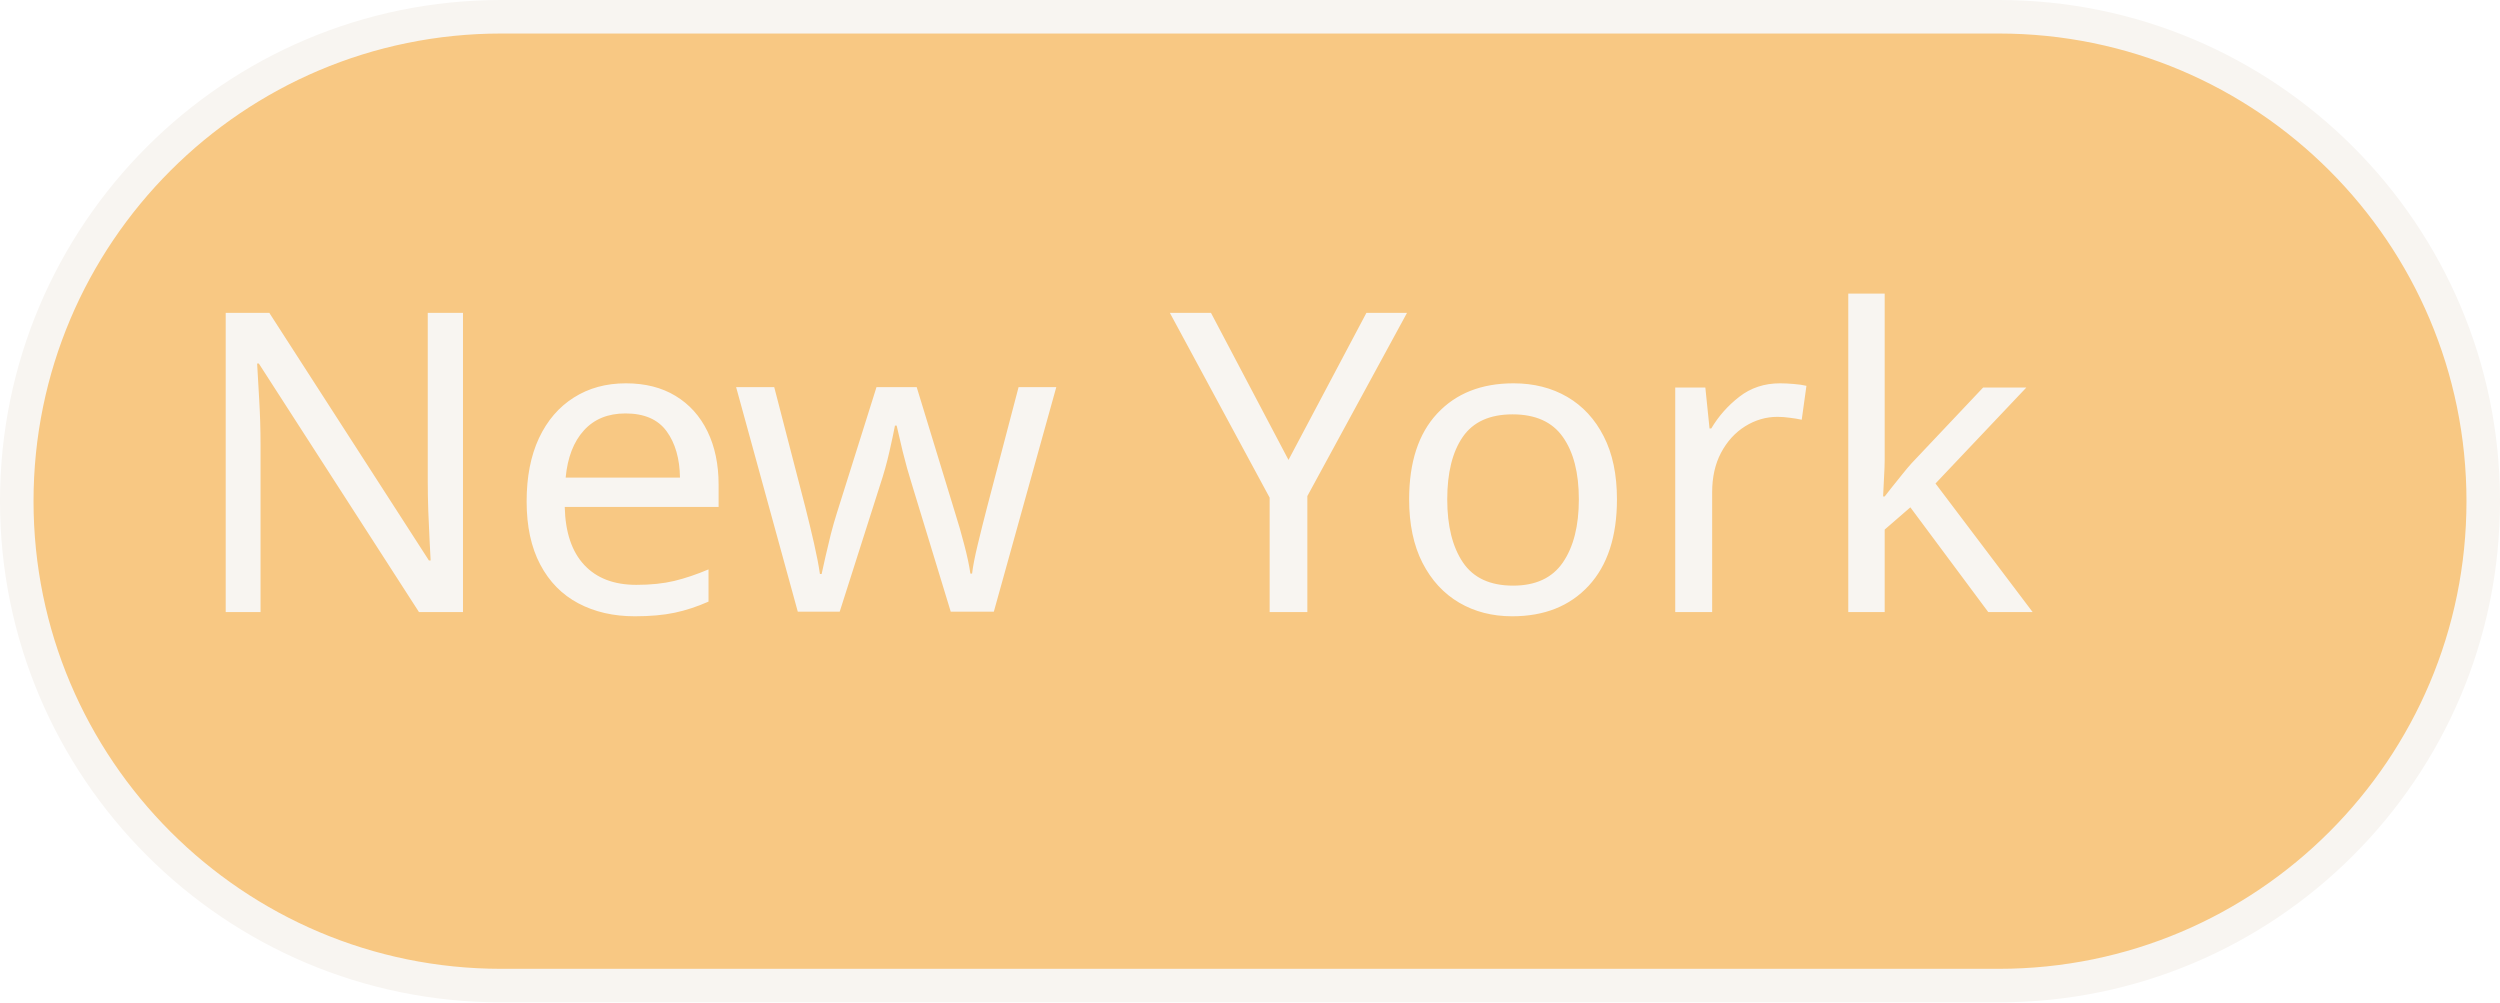
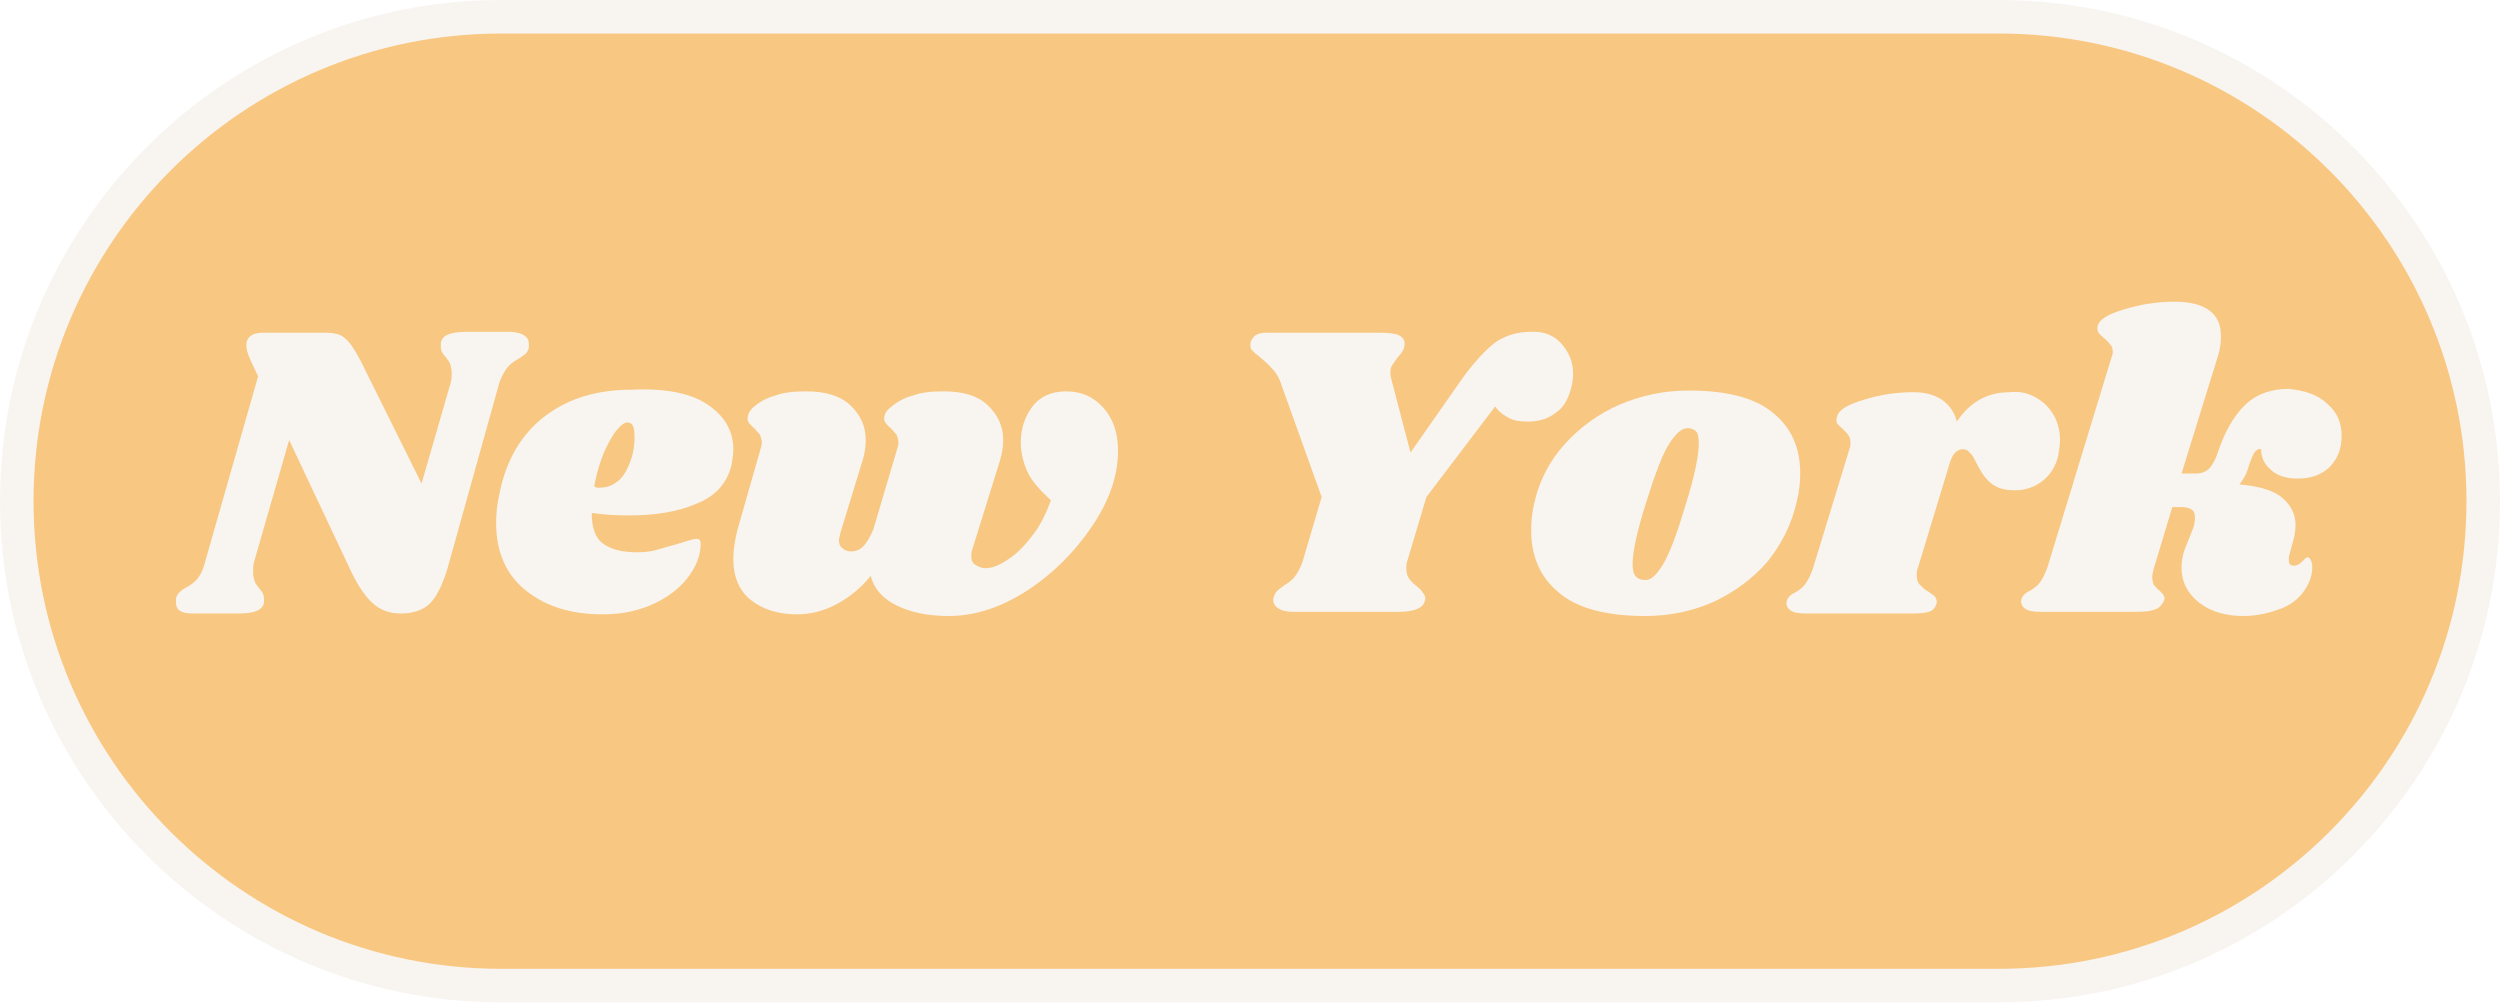
<svg xmlns="http://www.w3.org/2000/svg" version="1.1" id="Layer_1" x="0px" y="0px" viewBox="0 0 298.3 119.6" style="enable-background:new 0 0 298.3 119.6;" xml:space="preserve">
  <style type="text/css">
- 	.st0{fill:#F8C883;stroke:#F8F5F1;stroke-width:4;stroke-miterlimit:10;}
+ 	.st0{fill:#F8C883;}
	.st1{fill:#F8F5F1;}
- 	.st2{font-family:'Shrikhand-Regular';}
- 	.st3{font-size:50px;}
+ 	.st2{enable-background:new    ;}
</style>
-   <path class="st0" d="M238.5,117.6H59.8C27.9,117.6,2,91.7,2,59.8v0C2,27.9,27.9,2,59.8,2h178.7c31.9,0,57.8,25.9,57.8,57.8v0  C296.3,91.7,270.4,117.6,238.5,117.6z" />
-   <text transform="matrix(1 0 0 1 22.0873 73.0345)" class="st1 st2 st3">New York</text>
+   <g>
+     <path class="st0" d="M238.5,117.6H59.8C27.9,117.6,2,91.7,2,59.8l0,0C2,27.9,27.9,2,59.8,2h178.7c31.9,0,57.8,25.9,57.8,57.8l0,0   C296.3,91.7,270.4,117.6,238.5,117.6z" />
+     <path class="st1" d="M238.5,119.6H59.8C26.8,119.6,0,92.8,0,59.8S26.8,0,59.8,0h178.7c33,0,59.8,26.8,59.8,59.8   S271.5,119.6,238.5,119.6z M59.8,4C29,4,4,29,4,59.8c0,30.8,25,55.8,55.8,55.8h178.7c30.8,0,55.8-25,55.8-55.8   c0-30.8-25-55.8-55.8-55.8H59.8z" />
+   </g>
+   <g class="st2">
+     <path class="st1" d="M63.1,41c0,0.2,0,0.4,0,0.5c-0.1,0.3-0.2,0.6-0.5,0.8s-0.5,0.4-0.9,0.6c-0.5,0.3-0.9,0.6-1.2,1   c-0.3,0.4-0.6,0.9-0.9,1.7l-6.2,22.2c-0.6,2-1.3,3.4-2.1,4.2s-2,1.2-3.5,1.2c-1.3,0-2.4-0.4-3.3-1.2c-0.9-0.8-1.7-2-2.5-3.6   l-7.5-15.9l-4.2,14.6c-0.1,0.4-0.1,0.8-0.1,1.2c0,0.4,0.1,0.8,0.2,1.1s0.4,0.6,0.6,0.9c0.4,0.4,0.5,0.8,0.5,1.1c0,0.2,0,0.4,0,0.5   c-0.1,0.5-0.4,0.8-0.9,1c-0.5,0.2-1.2,0.3-2.1,0.3H23c-1.4,0-2-0.4-2-1.3c0-0.2,0-0.4,0-0.5c0.1-0.3,0.2-0.6,0.5-0.8   c0.2-0.2,0.5-0.4,0.9-0.6c0.5-0.3,0.9-0.6,1.2-1c0.3-0.4,0.6-0.9,0.8-1.7l6.4-22.4L29.9,43c-0.3-0.7-0.5-1.2-0.5-1.8   c0-1,0.7-1.5,2-1.5h7.4c1.1,0,1.9,0.2,2.4,0.7c0.6,0.5,1.1,1.3,1.8,2.6l7.3,14.7l3.5-12.1c0.1-0.5,0.1-0.8,0.1-1.1   c0-0.4-0.1-0.8-0.2-1.1s-0.4-0.6-0.6-0.9c-0.4-0.4-0.5-0.8-0.5-1.1c0-0.2,0-0.4,0-0.5c0.1-0.5,0.4-0.8,0.9-1   c0.5-0.2,1.2-0.3,2.1-0.3H61C62.4,39.7,63.1,40.2,63.1,41z" />
+     <path class="st1" d="M84.6,48.4c1.9,1.3,2.9,3.1,2.9,5.2c0,0.6-0.1,1.2-0.2,1.8c-0.5,2.2-1.9,3.8-4.2,4.7c-2.3,1-5,1.4-8.1,1.4   c-1.6,0-3-0.1-4.4-0.3c0,1.7,0.4,3,1.4,3.7s2.3,1,4.1,1c0.8,0,1.6-0.1,2.3-0.3c0.7-0.2,1.7-0.5,2.8-0.8c0.9-0.3,1.6-0.5,1.9-0.5   c0.4,0,0.5,0.2,0.5,0.6c0,1.2-0.4,2.4-1.3,3.7s-2.2,2.4-4,3.3c-1.8,0.9-3.9,1.4-6.4,1.4c-3.7,0-6.7-0.9-9.1-2.8   c-2.4-1.9-3.6-4.6-3.6-8.1c0-1,0.1-2.2,0.4-3.5c0.8-4.1,2.7-7.2,5.5-9.3c2.8-2.1,6.2-3.1,10.3-3.1C79.6,46.3,82.7,47,84.6,48.4z    M71.5,58.2c1.4,0,2.5-0.7,3.2-2c0.7-1.3,1.1-2.8,1-4.4c0-0.9-0.3-1.4-0.8-1.4c-0.4,0-0.8,0.3-1.3,0.9s-1,1.5-1.5,2.6   c-0.5,1.2-0.9,2.5-1.2,4.1C71.1,58.2,71.3,58.2,71.5,58.2z" />
+     <path class="st1" d="M130.3,62.8c-2.1,3.1-4.7,5.7-7.8,7.7c-3.1,2-6.2,3-9.3,3c-2.4,0-4.4-0.4-6.1-1.2c-1.7-0.8-2.8-2-3.2-3.6   c-1.2,1.5-2.6,2.6-4.1,3.4c-1.5,0.8-3.1,1.2-4.7,1.2c-2.3,0-4.1-0.6-5.5-1.7c-1.4-1.1-2.1-2.8-2.1-4.9c0-1.1,0.2-2.3,0.5-3.5   l2.8-9.8c0.1-0.3,0.1-0.5,0.1-0.6c0-0.3-0.1-0.6-0.2-0.9c-0.2-0.2-0.4-0.5-0.7-0.8c-0.5-0.4-0.8-0.8-0.8-1.1c0-0.5,0.2-1,0.8-1.5   c0.6-0.5,1.4-1,2.5-1.3c1.1-0.4,2.3-0.5,3.7-0.5c2.2,0,4,0.5,5.2,1.6c1.2,1.1,1.9,2.5,1.9,4.2c0,0.8-0.1,1.6-0.4,2.5l-2.6,8.5   c-0.1,0.5-0.2,0.8-0.2,0.9c0,0.4,0.1,0.8,0.4,1c0.2,0.2,0.6,0.4,1,0.4c0.6,0,1.1-0.2,1.5-0.6c0.4-0.4,0.8-1.1,1.2-2l2.9-9.8   c0.1-0.3,0.1-0.5,0.1-0.6c0-0.3-0.1-0.6-0.2-0.9c-0.2-0.2-0.4-0.5-0.7-0.8c-0.5-0.4-0.8-0.8-0.8-1.1c0-0.5,0.2-1,0.9-1.5   c0.6-0.5,1.4-1,2.5-1.3c1.1-0.4,2.3-0.5,3.7-0.5c2.3,0,4,0.5,5.2,1.6c1.2,1.1,1.9,2.5,1.9,4.2c0,0.7-0.1,1.5-0.4,2.5L116,65.6   c-0.1,0.2-0.1,0.4-0.1,0.8c0,0.4,0.1,0.8,0.5,1c0.3,0.2,0.7,0.4,1.2,0.4c0.7,0,1.6-0.3,2.6-1c1-0.6,2-1.6,2.9-2.8   c1-1.2,1.7-2.7,2.3-4.3c-1.3-1.2-2.3-2.3-2.8-3.4c-0.5-1.1-0.8-2.3-0.8-3.5c0-1.7,0.5-3.1,1.4-4.3c0.9-1.2,2.3-1.8,4-1.8   c1.8,0,3.2,0.6,4.4,1.9c1.2,1.3,1.8,3,1.8,5.2C133.4,56.7,132.4,59.7,130.3,62.8z" />
+     <path class="st1" d="M186.3,41c0.9,1,1.4,2.2,1.4,3.6c0,0.2,0,0.6-0.1,1.1c-0.3,1.6-0.9,2.8-1.9,3.5c-1,0.8-2.1,1.1-3.4,1.1   c-0.9,0-1.6-0.1-2.2-0.4c-0.6-0.3-1.2-0.7-1.7-1.4l-8.2,10.8l-2.3,7.7c-0.1,0.2-0.1,0.5-0.1,0.8c0,0.5,0.1,0.9,0.3,1.2   c0.2,0.3,0.6,0.7,1,1c0.4,0.3,0.6,0.6,0.8,0.9s0.2,0.5,0.1,0.8c-0.1,0.5-0.5,0.8-1,1c-0.5,0.2-1.2,0.3-2.1,0.3h-12.6   c-0.9,0-1.5-0.2-1.9-0.5c-0.4-0.3-0.6-0.8-0.4-1.3c0.1-0.3,0.2-0.5,0.4-0.7c0.2-0.2,0.5-0.4,0.9-0.7c0.5-0.3,0.9-0.6,1.2-1   s0.6-0.9,0.9-1.7l2.3-7.8L153,46.2c-0.3-1-0.7-1.7-1.2-2.2c-0.4-0.5-1-1-1.6-1.5c-0.4-0.3-0.6-0.5-0.8-0.7   c-0.2-0.2-0.2-0.4-0.2-0.7c0-0.4,0.2-0.7,0.5-1s0.9-0.4,1.5-0.4h13.3c1.2,0,2,0.1,2.4,0.3c0.4,0.2,0.7,0.5,0.7,1   c0,0.3-0.1,0.6-0.2,0.8c-0.1,0.2-0.3,0.5-0.6,0.8c-0.3,0.4-0.5,0.7-0.7,1s-0.2,0.6-0.2,0.9c0,0.1,0,0.3,0.1,0.7l2.3,8.8l6.3-9   c1.4-1.9,2.7-3.3,3.9-4.2c1.2-0.8,2.6-1.2,4.1-1.2C184.2,39.5,185.4,40,186.3,41z" />
+     <path class="st1" d="M211.6,49.3c2.2,1.8,3.2,4.2,3.2,7.2c0,1-0.1,2.1-0.4,3.3c-0.6,2.7-1.8,5.1-3.5,7.2c-1.7,2-3.9,3.6-6.4,4.8   c-2.5,1.1-5.2,1.7-8.2,1.7c-4.6,0-8.1-0.9-10.3-2.8c-2.2-1.8-3.3-4.3-3.3-7.4c0-1,0.1-2.2,0.4-3.4c0.6-2.6,1.8-4.9,3.6-6.9   c1.8-2,4-3.6,6.5-4.7c2.6-1.1,5.3-1.7,8.3-1.7C206.1,46.6,209.5,47.5,211.6,49.3z M199.2,52.9c-0.8,1.2-1.7,3.6-2.8,7.1   c-1.1,3.5-1.6,5.9-1.6,7.3c0,0.7,0.1,1.2,0.4,1.5c0.2,0.2,0.5,0.4,1,0.4c0.7,0.1,1.4-0.5,2.2-1.8c0.8-1.3,1.7-3.7,2.8-7.4   c1-3.2,1.5-5.6,1.5-7.1c0-0.7-0.1-1.2-0.3-1.4s-0.5-0.4-0.9-0.4C200.7,51,200,51.7,199.2,52.9z" />
+     <path class="st1" d="M244.1,48.3c1.1,1.1,1.7,2.5,1.7,4.2c0,0.6-0.1,1.2-0.2,1.8c-0.3,1.4-1,2.4-1.9,3.1c-0.9,0.7-2,1.1-3.3,1.1   c-1.3,0-2.2-0.3-2.9-0.9c-0.7-0.6-1.2-1.4-1.7-2.4c-0.3-0.6-0.5-1-0.8-1.2c-0.2-0.3-0.5-0.4-0.8-0.4c-0.3,0-0.6,0.1-0.9,0.4   s-0.5,0.7-0.7,1.4l-3.8,12.5c-0.1,0.2-0.1,0.4-0.1,0.8c0,0.4,0.1,0.8,0.4,1.1s0.6,0.6,1,0.8c0.4,0.3,0.7,0.5,0.8,0.6   c0.1,0.2,0.2,0.4,0.2,0.7c-0.1,0.4-0.3,0.8-0.7,1s-1.1,0.3-2.1,0.3h-12.8c-0.9,0-1.5-0.1-1.9-0.4c-0.4-0.3-0.5-0.7-0.4-1.1   c0.1-0.4,0.5-0.8,1-1c0.5-0.3,0.9-0.6,1.2-1c0.3-0.4,0.6-1,0.9-1.8l4.4-14.4c0.1-0.2,0.1-0.4,0.1-0.7c0-0.4-0.1-0.6-0.2-0.8   c-0.1-0.2-0.4-0.5-0.7-0.8c-0.3-0.3-0.6-0.5-0.7-0.7c-0.1-0.2-0.1-0.5,0-0.8c0.2-0.8,1.2-1.4,3.2-2c1.9-0.6,3.9-0.9,5.9-0.9   c1.4,0,2.5,0.3,3.4,0.9c0.9,0.6,1.5,1.5,1.8,2.6c1.6-2.4,3.7-3.5,6.3-3.5C241.5,46.6,242.9,47.2,244.1,48.3z" />
+     <path class="st1" d="M277.7,48.2c1.2,1,1.7,2.3,1.7,3.8c0,1.6-0.5,2.8-1.5,3.8c-1,0.9-2.2,1.3-3.8,1.3c-1.4,0-2.5-0.4-3.2-1.1   c-0.8-0.7-1.1-1.5-1.1-2.4c-0.3-0.1-0.6,0.1-0.8,0.4c-0.2,0.3-0.5,1-0.8,2c-0.2,0.6-0.5,1.2-1,1.8c2.3,0.2,4,0.7,5,1.5   c1.1,0.9,1.7,2,1.7,3.3c0,0.7-0.1,1.3-0.3,2l-0.4,1.5c-0.1,0.2-0.1,0.4-0.1,0.7c0,0.5,0.2,0.7,0.6,0.7c0.4,0,0.7-0.2,1-0.5   c0.3-0.3,0.5-0.5,0.6-0.5c0.2,0,0.3,0.1,0.4,0.3c0.1,0.2,0.2,0.5,0.2,0.8c0,1-0.3,1.9-0.9,2.8c-0.6,0.9-1.5,1.7-2.8,2.2   s-2.8,0.9-4.5,0.9c-2.1,0-3.9-0.5-5.3-1.6c-1.4-1.1-2.1-2.5-2.1-4.2c0-0.6,0.1-1.4,0.4-2.2l1-2.5c0.2-0.6,0.2-1,0.2-1.3   c0-0.4-0.1-0.7-0.4-0.9s-0.7-0.3-1.3-0.3h-1l-2.2,7.3c-0.1,0.4-0.2,0.8-0.2,1c0,0.4,0.1,0.8,0.2,1c0.2,0.2,0.4,0.5,0.7,0.7   c0.2,0.2,0.4,0.4,0.5,0.6c0.1,0.2,0.1,0.3,0,0.6c-0.2,0.4-0.5,0.8-1,1S256,73,254.9,73h-11.4c-0.9,0-1.5-0.1-1.9-0.4   c-0.4-0.3-0.5-0.7-0.4-1.1c0.1-0.4,0.5-0.8,1-1c0.5-0.3,0.9-0.6,1.2-1c0.3-0.4,0.6-1,0.9-1.8l7.6-24.9c0.1-0.3,0.2-0.5,0.2-0.8   c0-0.4-0.1-0.7-0.3-0.9c-0.2-0.2-0.4-0.5-0.7-0.7c-0.3-0.3-0.6-0.5-0.7-0.7c-0.1-0.2-0.2-0.5-0.1-0.8c0.2-0.8,1.2-1.4,3.2-2   s3.9-0.9,6-0.9c1.9,0,3.3,0.4,4.2,1.1c0.9,0.7,1.3,1.7,1.3,3c0,0.8-0.1,1.5-0.3,2.2l-4.4,14.2h1.7c0.7,0,1.2-0.2,1.6-0.6   c0.4-0.4,0.7-1,1-1.8c0.8-2.5,1.9-4.4,3.2-5.7s3.1-2,5.3-2C275,46.6,276.6,47.1,277.7,48.2z" />
+   </g>
</svg>
